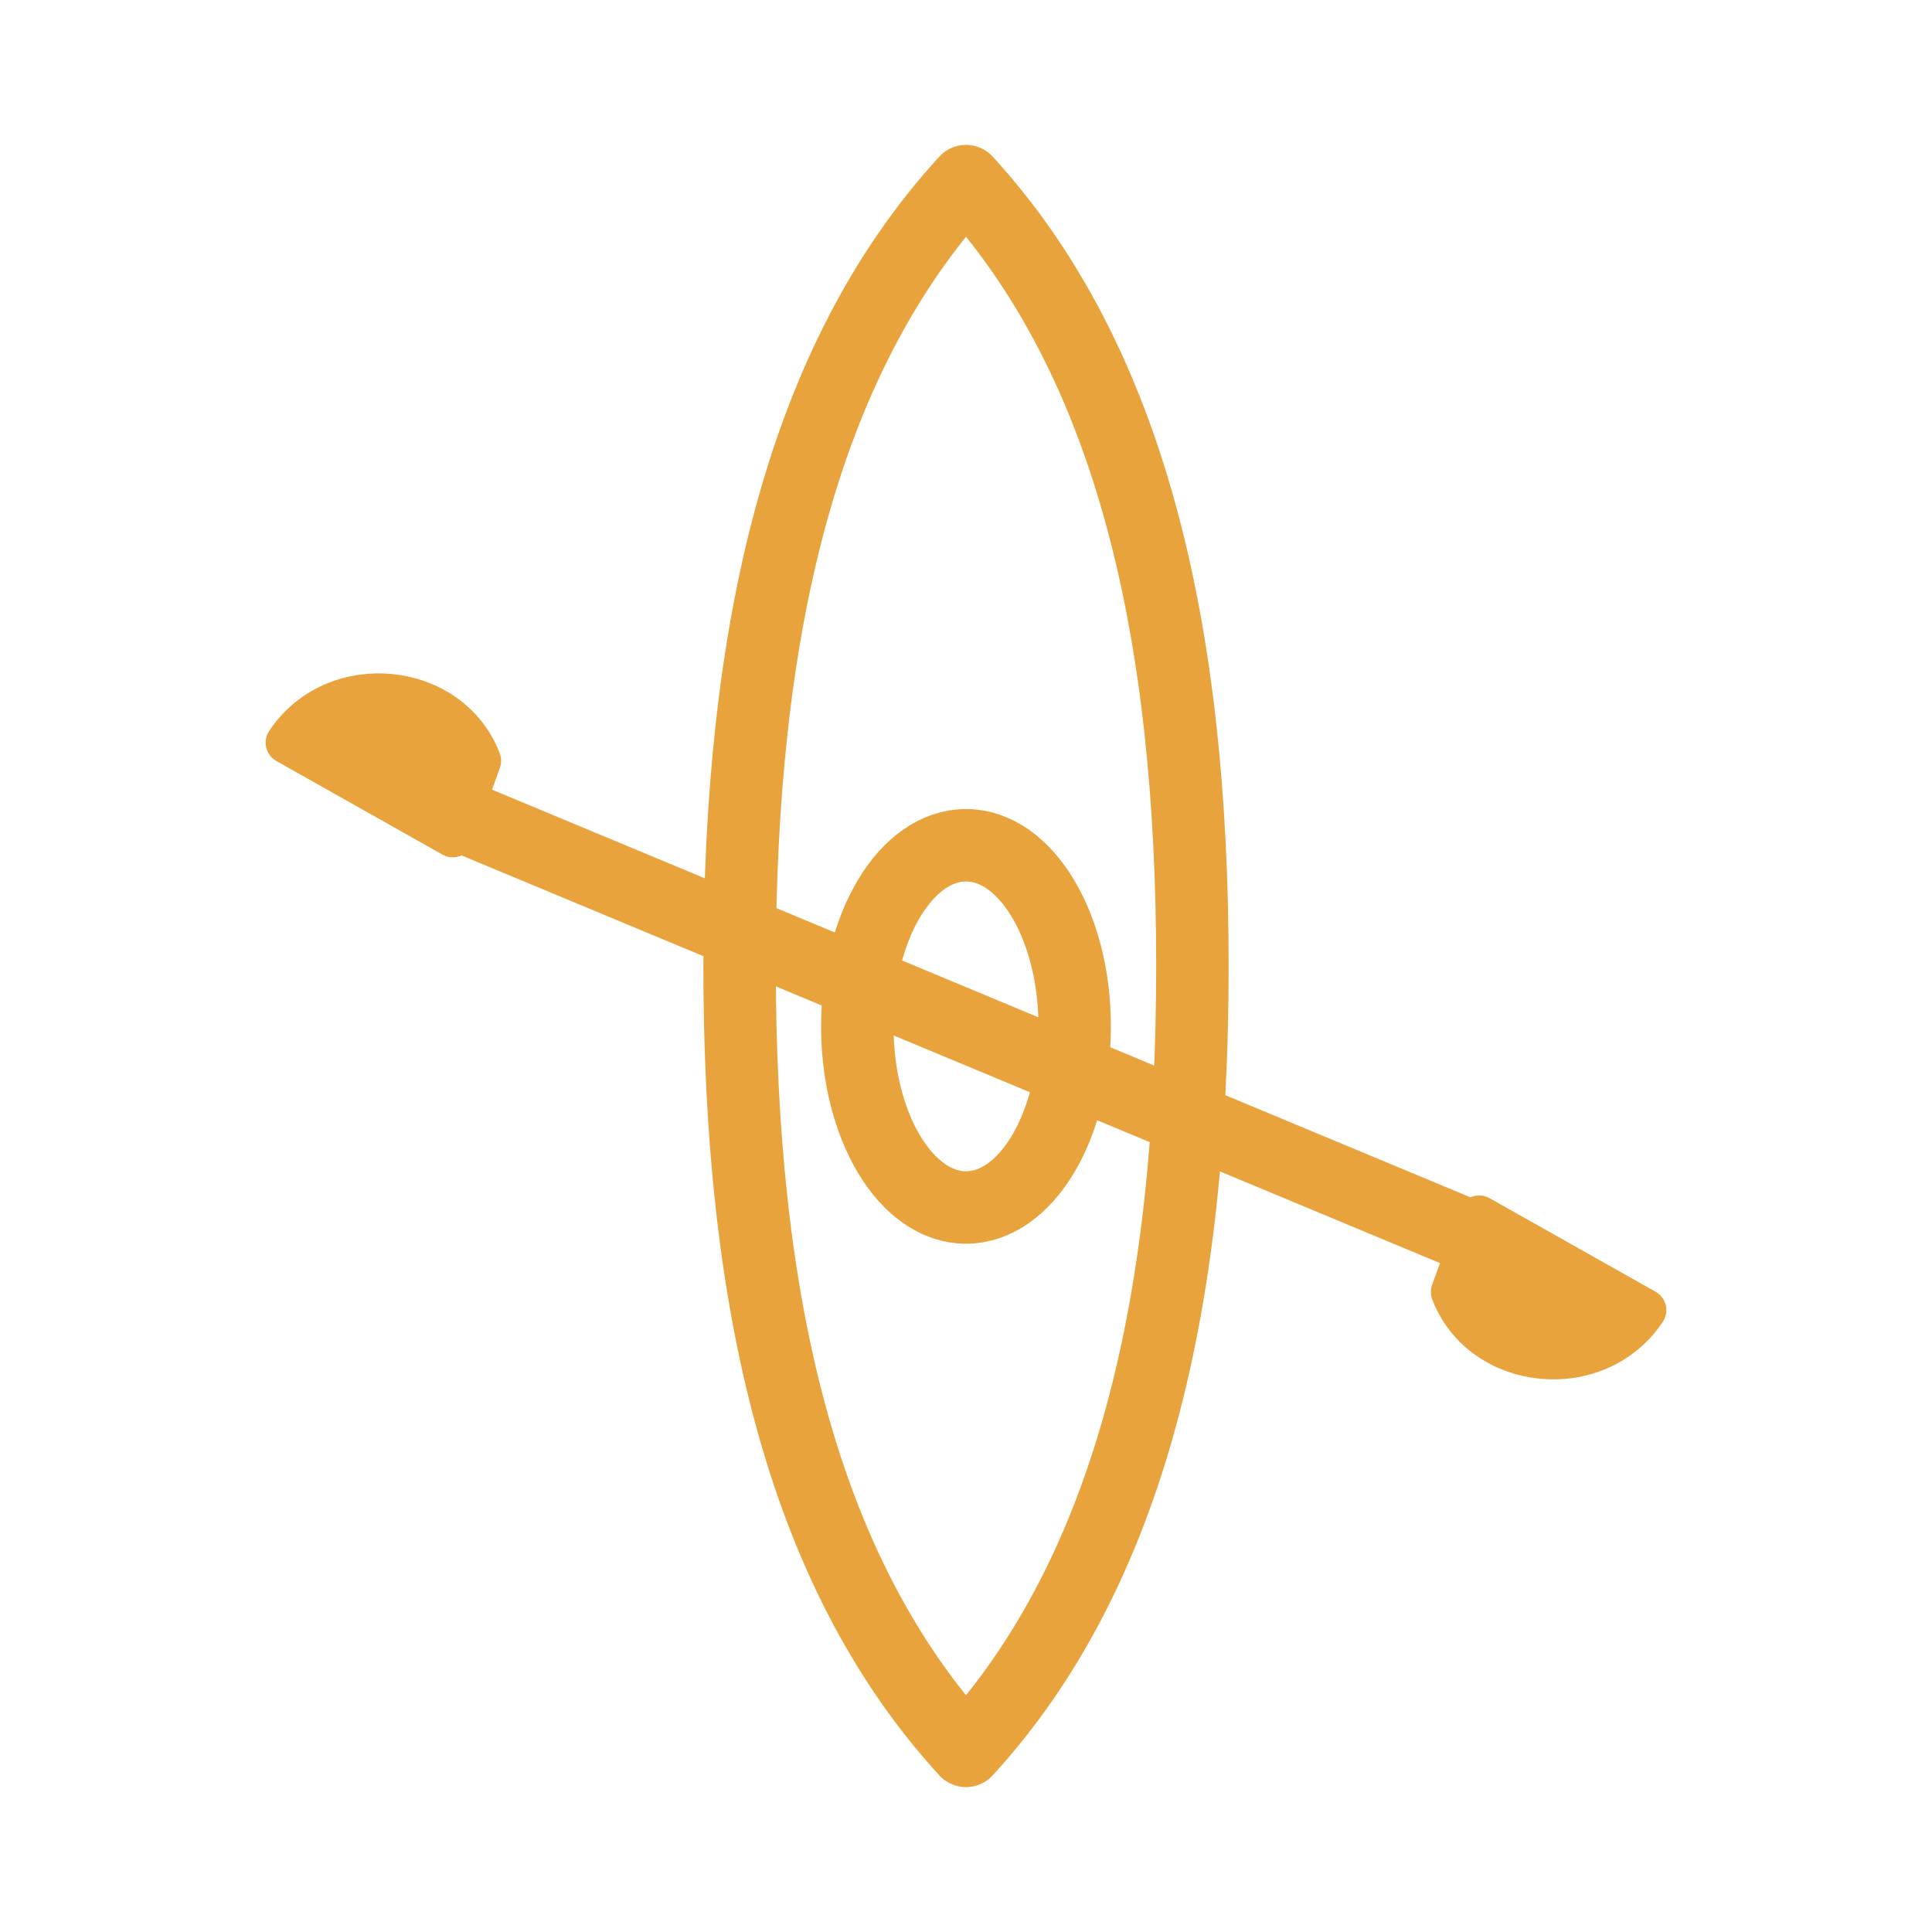
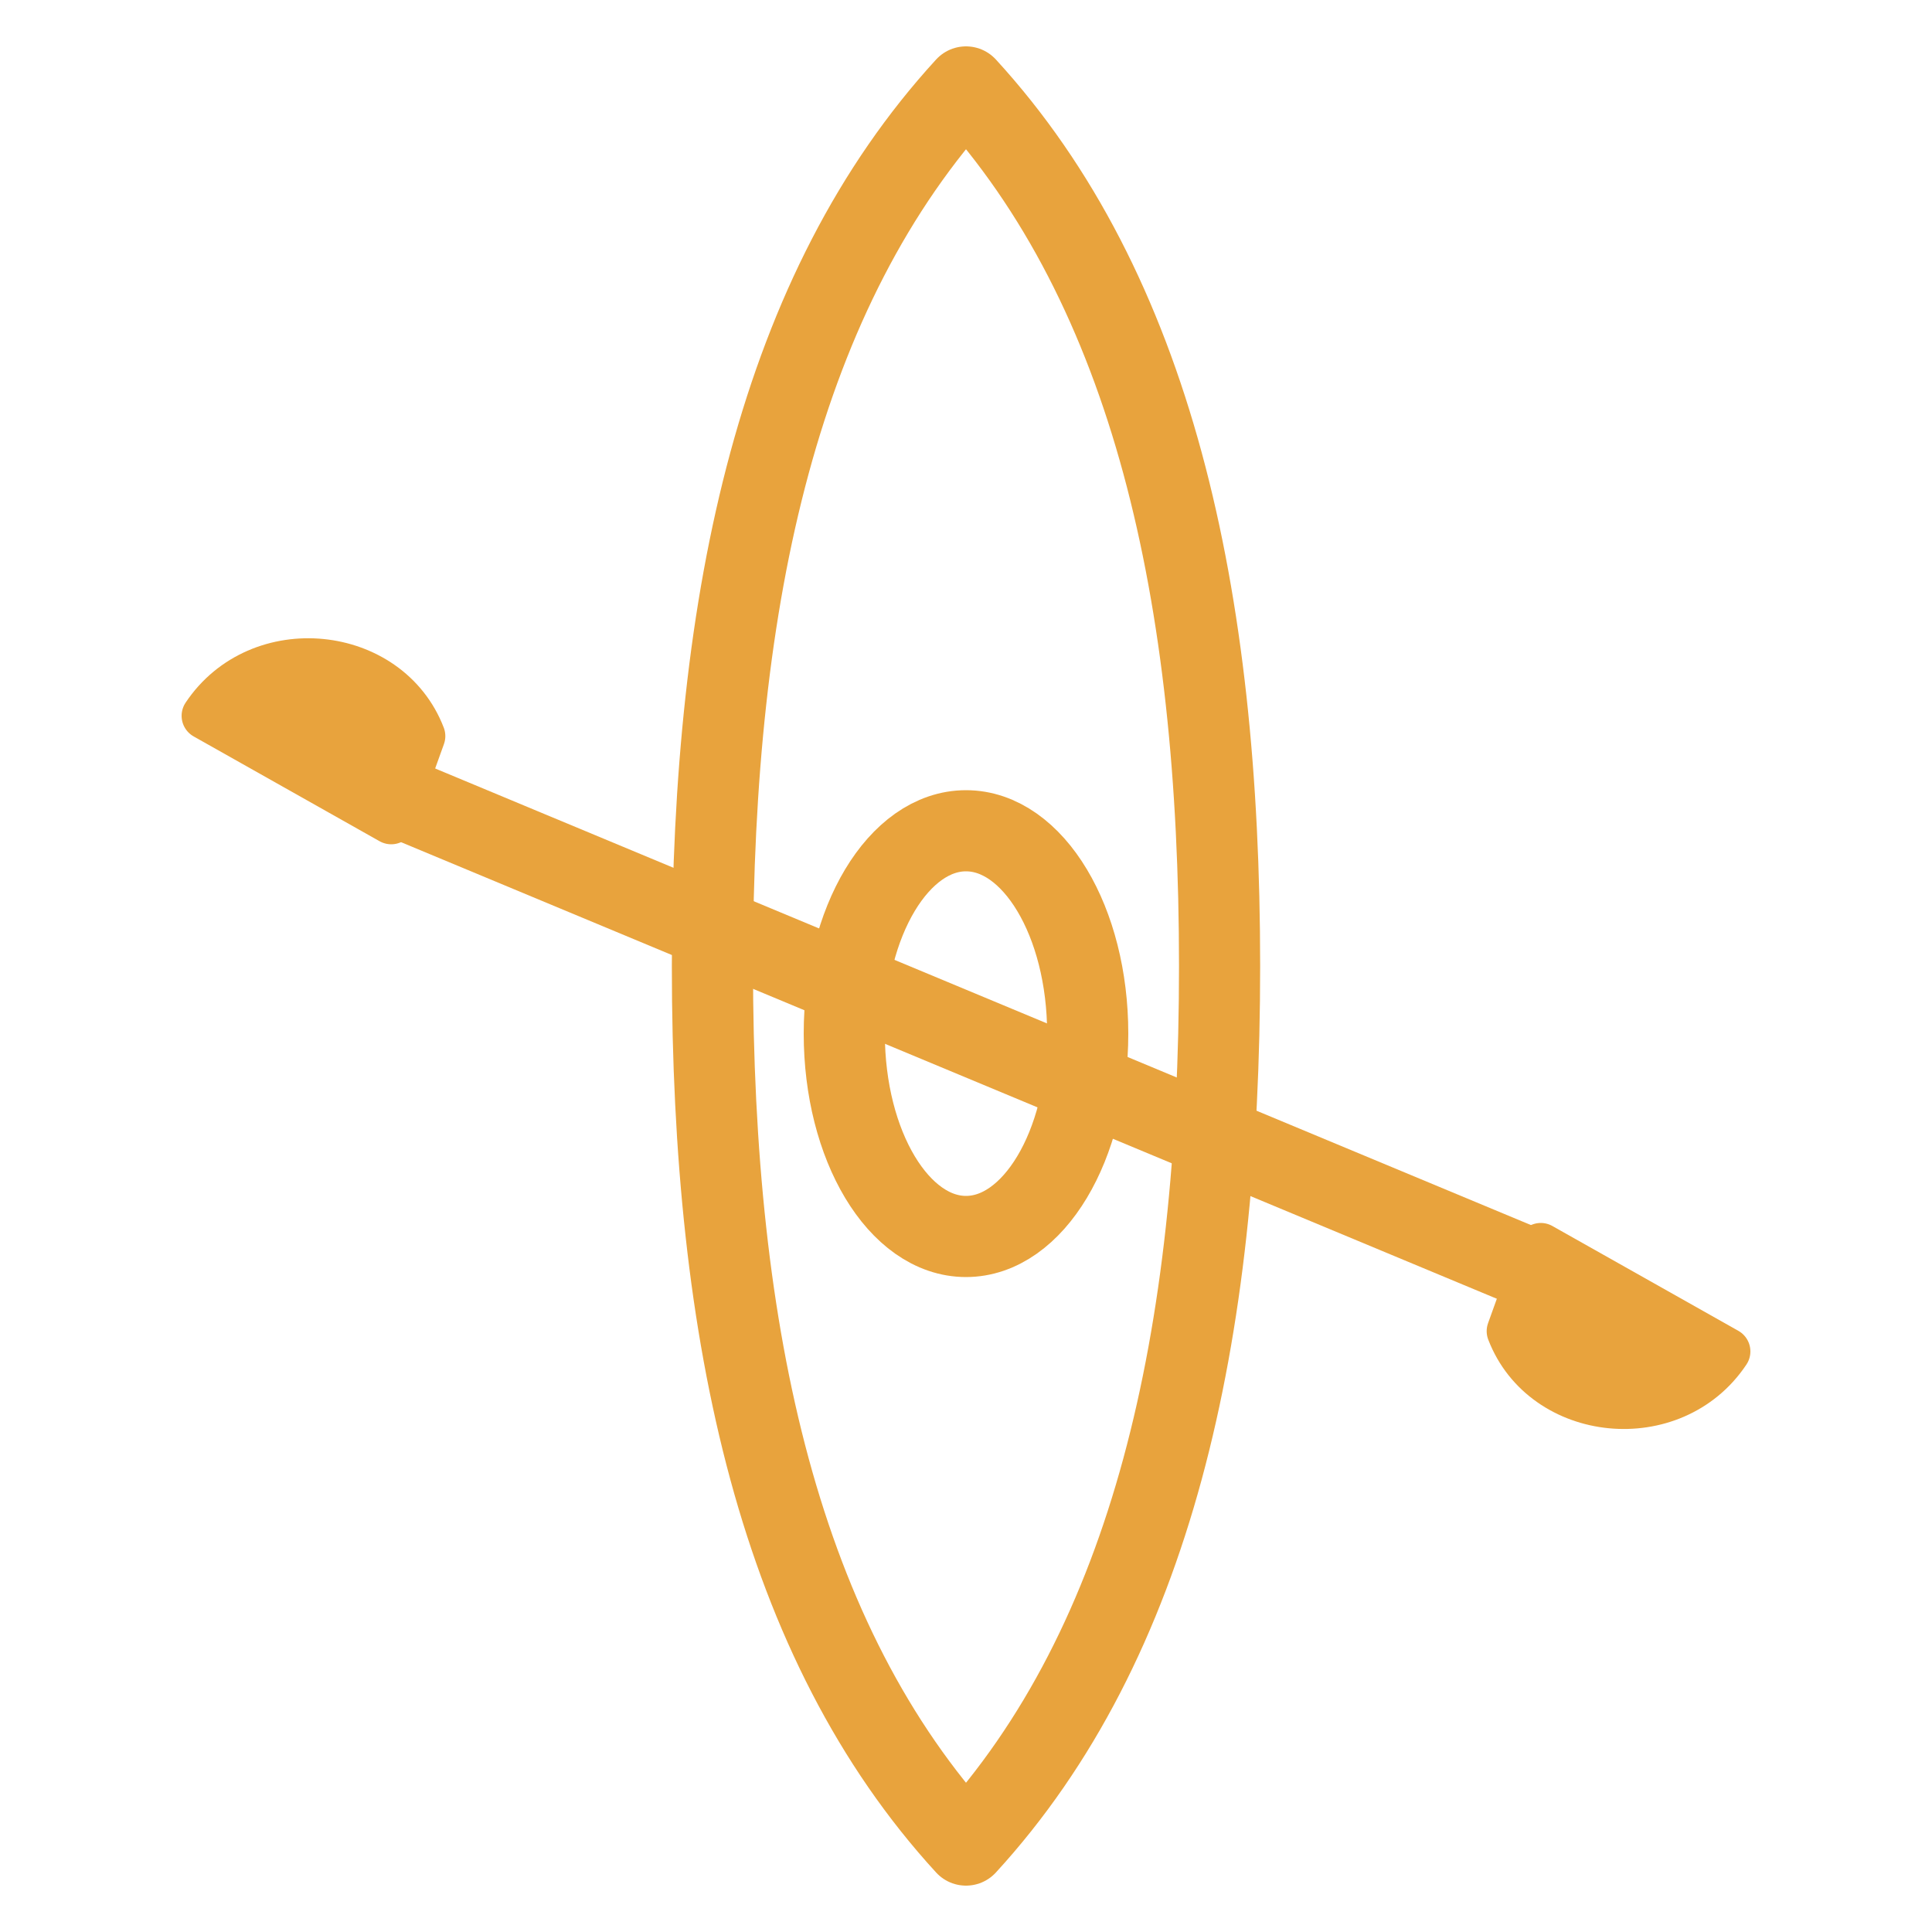
<svg xmlns="http://www.w3.org/2000/svg" viewBox="0 0 64 64">
-   <g fill="none" stroke="#e8a33d" stroke-width="2.4" stroke-linecap="round" stroke-linejoin="round">
+   <g transform="translate(32 32) scale(1.12) translate(-32 -32)" fill="none" stroke="#e8a33d" stroke-width="2.4" stroke-linecap="round" stroke-linejoin="round">
    <path d="M32 6c5.5 6 7.5 15 7.5 26S37.5 52 32 58c-5.5-6-7.5-15-7.5-26S26.5 12 32 6z" />
    <ellipse cx="32" cy="34" rx="3.6" ry="6" />
    <path d="M14 26.5 50 41.5" />
    <path d="M9.5 24.6c1.6-2.4 5.4-2 6.4.6l-.9 2.5-5.5-3.1z M54.5 43.4c-1.6 2.4-5.4 2-6.4-.6l.9-2.5 5.5 3.1z" fill="#e8a33d" stroke-width="1.4" />
  </g>
</svg>
